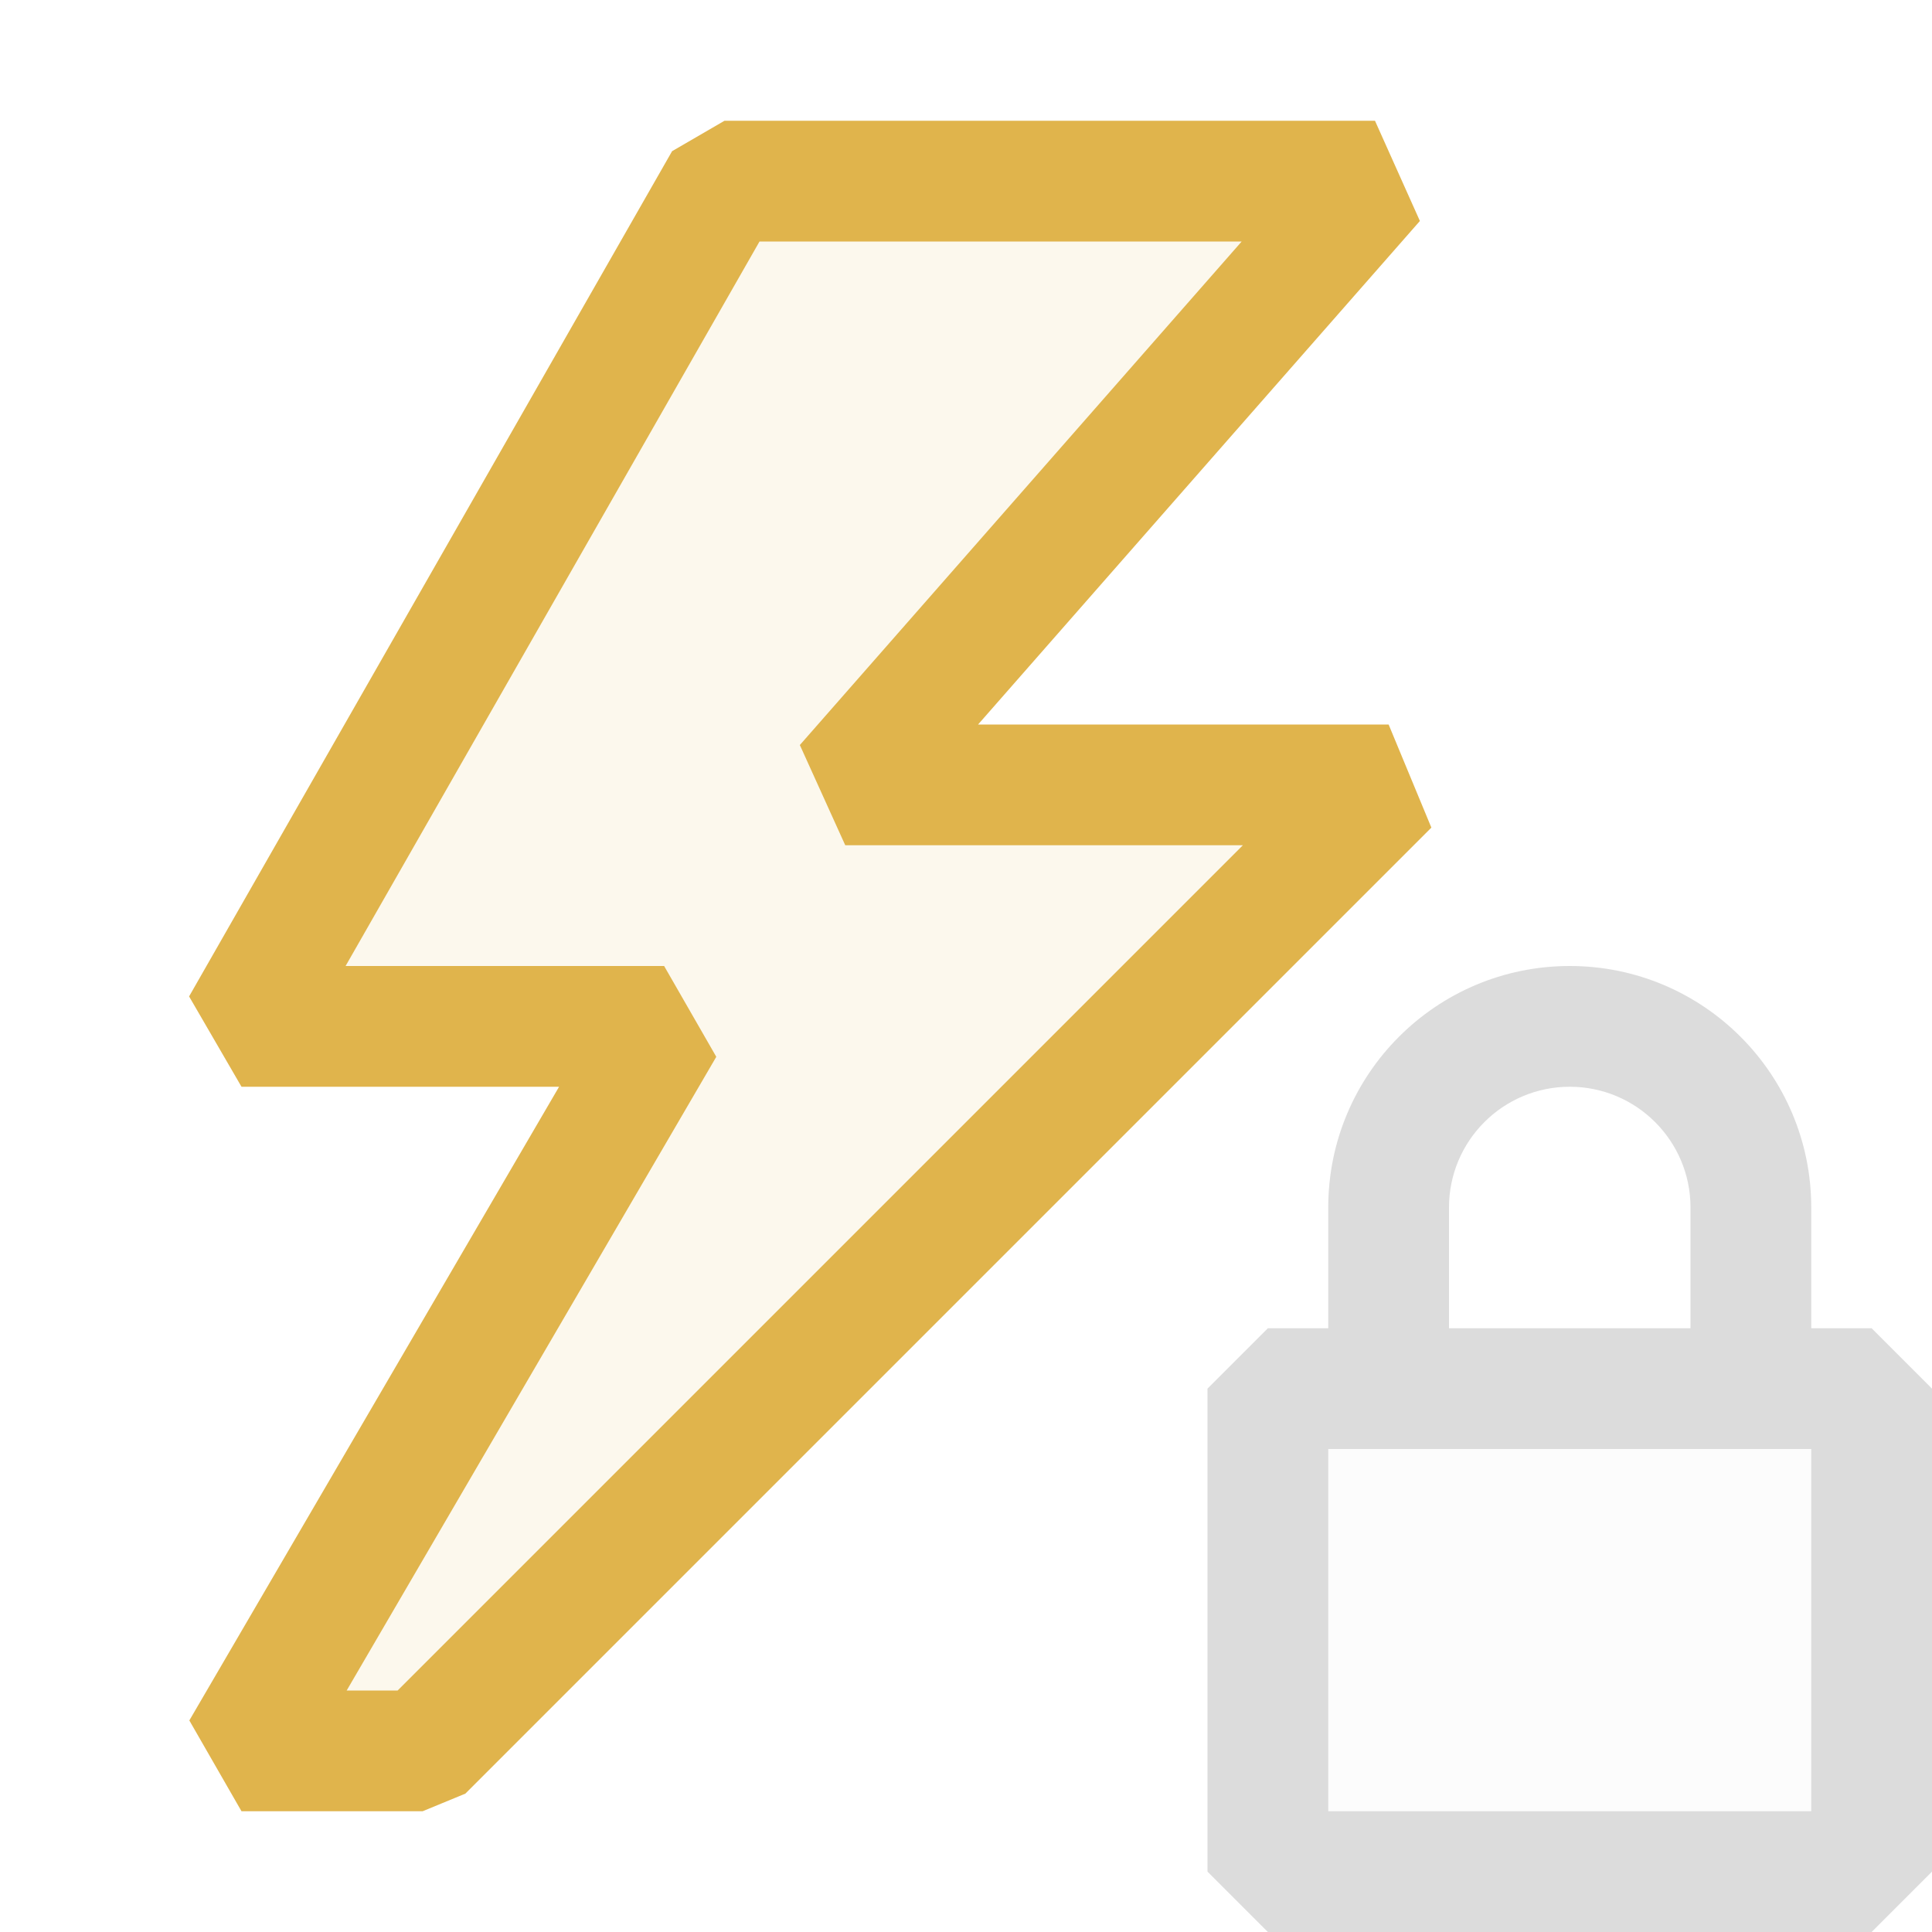
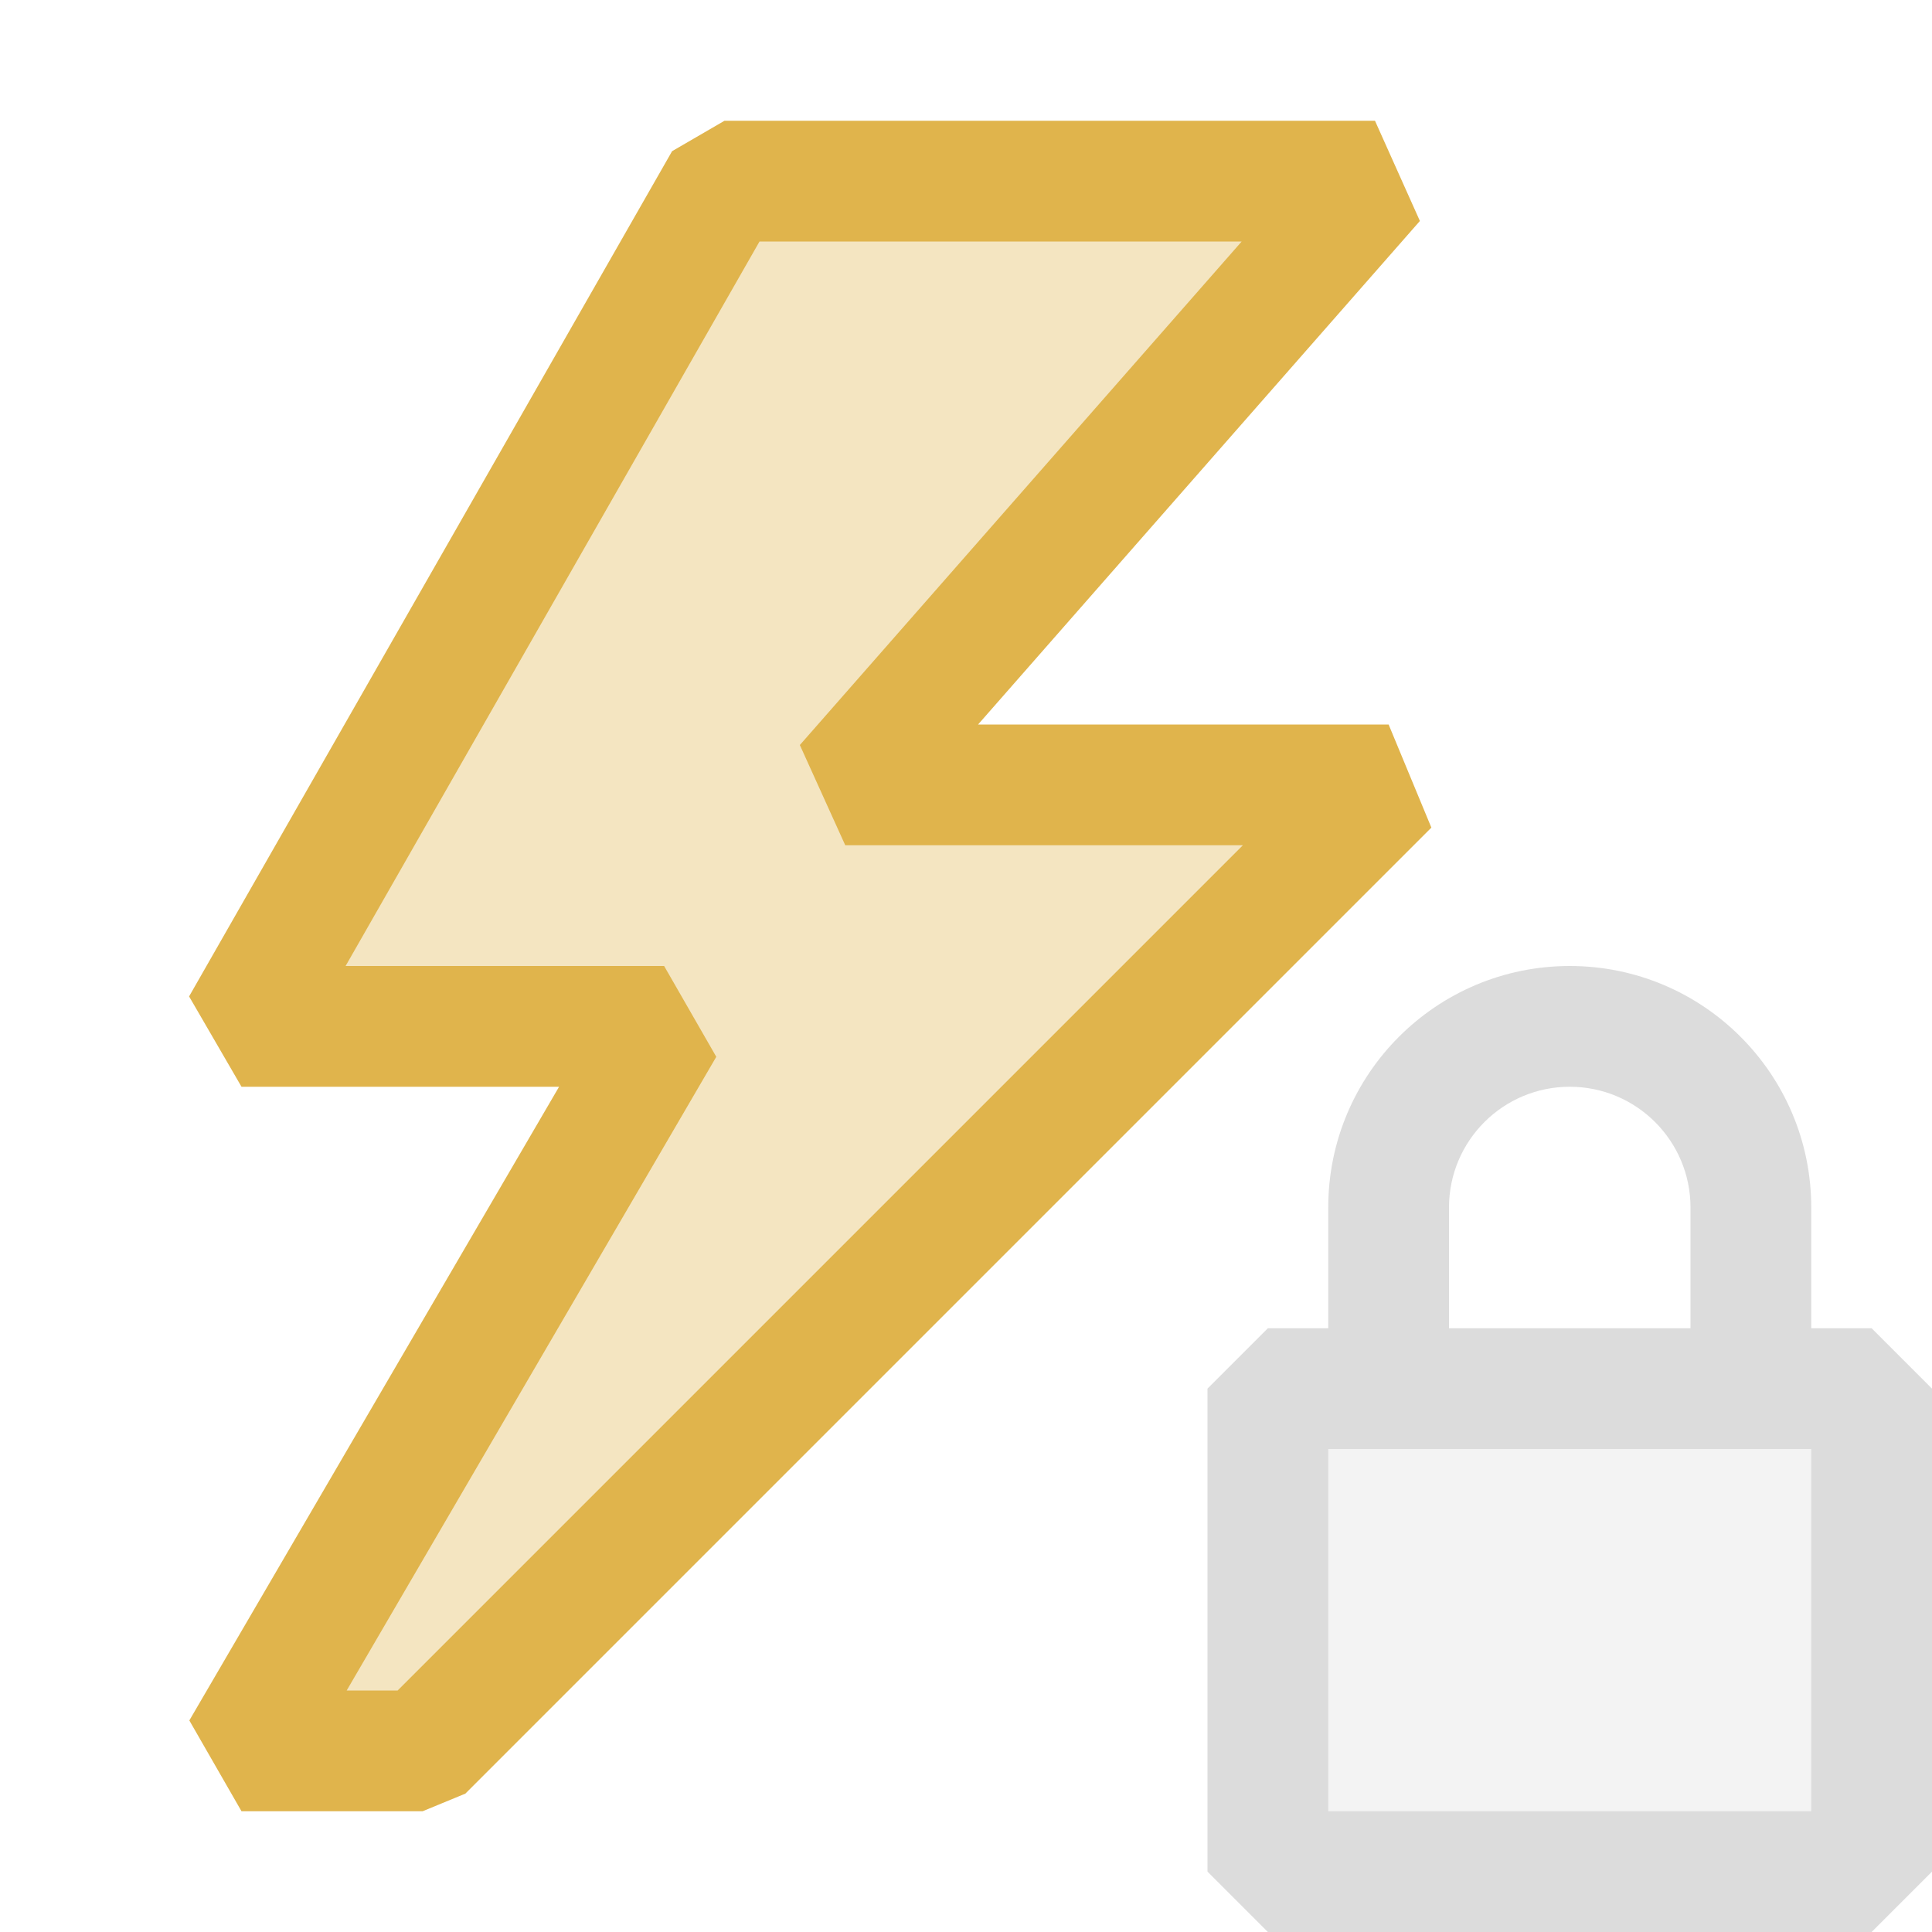
<svg xmlns="http://www.w3.org/2000/svg" viewBox="0 0 16 16">
  <defs>
-     <style>.canvas{fill: none; opacity: 0;}.light-defaultgrey-10{fill: #dcdcdc; opacity: 0.1;}.light-defaultgrey{fill: #dcdcdc; opacity: 1;}.light-yellow-10{fill: #e0b44c; opacity: 0.1;}.light-yellow{fill: #e0b44c; opacity: 1;}</style>
+     <style>.canvas{fill: none; opacity: 0.35;}.light-defaultgrey-10{fill: #dcdcdc; opacity: 0.35;}.light-defaultgrey{fill: #dcdcdc; opacity: 1;}.light-yellow-10{fill: #e0b44c; opacity: 0.35;}.light-yellow{fill: #e0b44c; opacity: 1;}</style>
  </defs>
  <g id="canvas" class="canvas">
    <path class="canvas" d="M16,16H0V0H16Z" />
  </g>
  <g id="level-1">
    <path class="light-defaultgrey-10" d="M15.5,11.5v4h-5v-4Z" />
    <path class="light-defaultgrey" d="M15.5,11H15V10a2,2,0,0,0-4,0v1h-.5l-.5.5v4l.5.5h5l.5-.5v-4ZM12,10a1,1,0,0,1,2,0v1H12Zm3,5H11V12h4Z" />
    <path class="light-yellow-10" d="M11.5,6.5l-8,8H2l3.5-6H2l4-7h5.387L7,6.5Z" />
    <path class="light-yellow" d="M11.5,6H8.1l3.659-4.17L11.387,1H6l-.434.252-4,7L2,9H4.63L1.568,14.248,2,15H3.5l.354-.146,8-8ZM3.293,14H2.871L5.932,8.752,5.5,8H2.862L6.29,2h3.993L6.624,6.17,7,7h3.293Z" />
  </g>
</svg>
